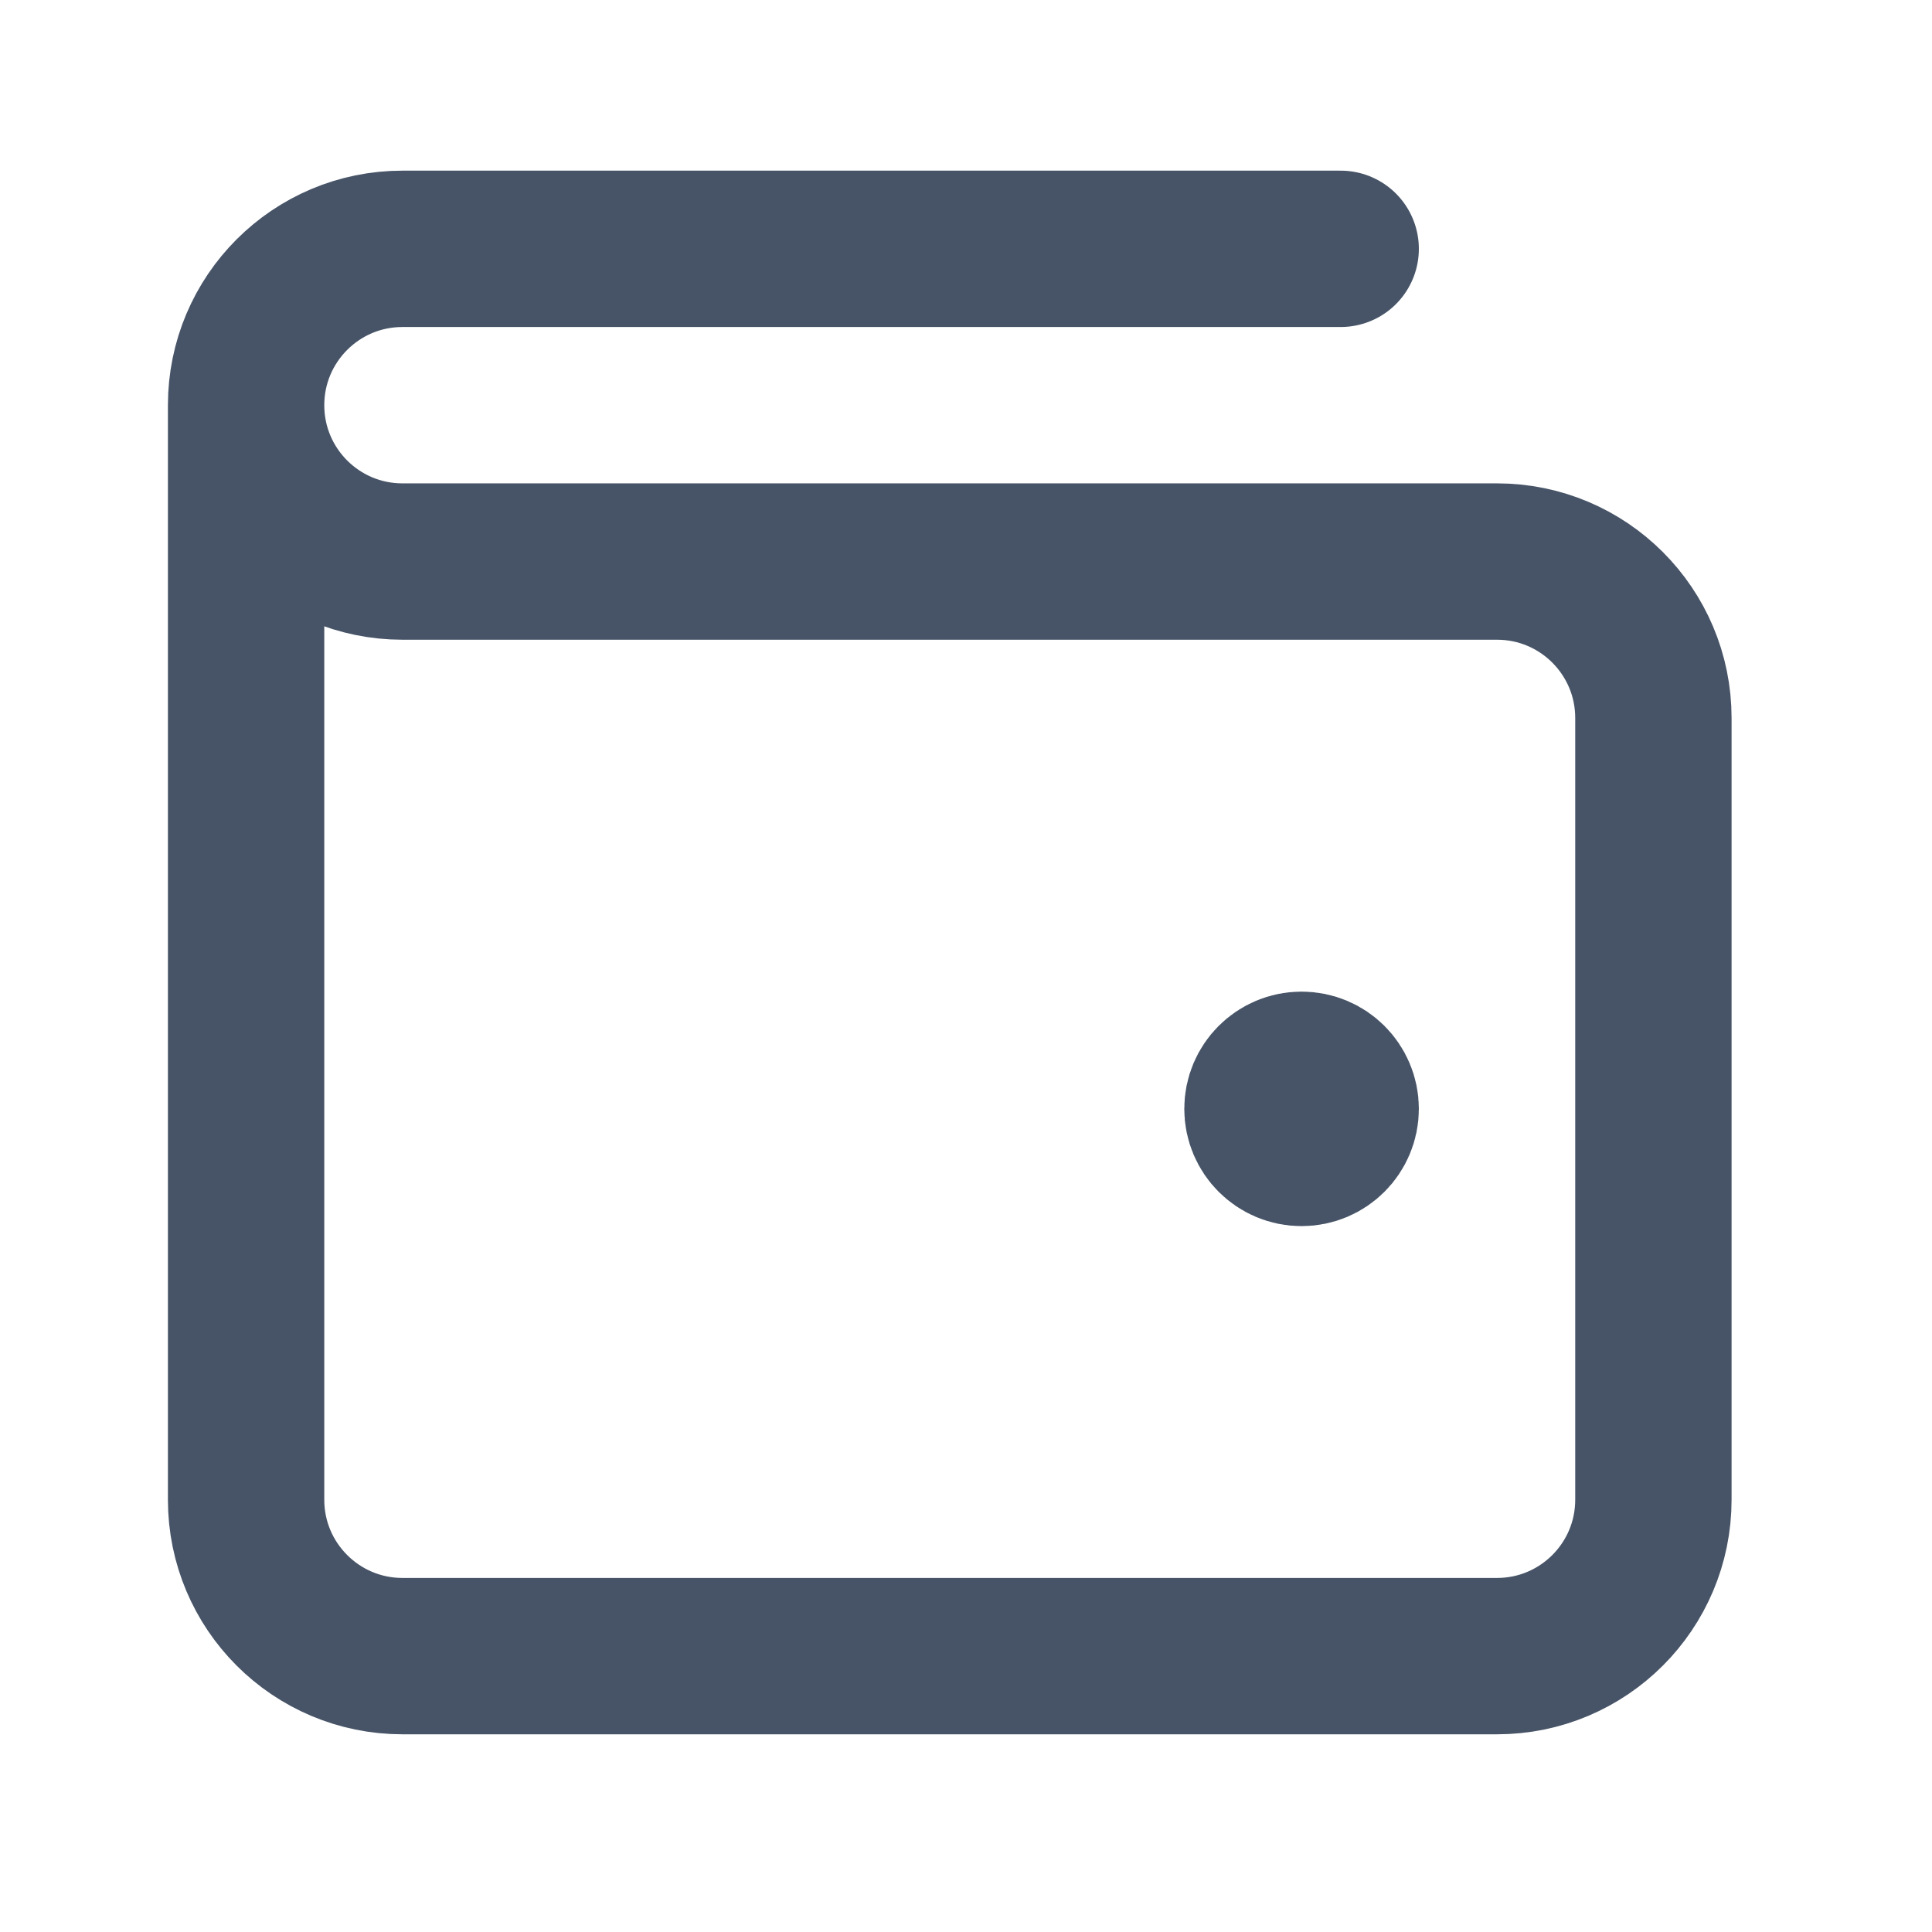
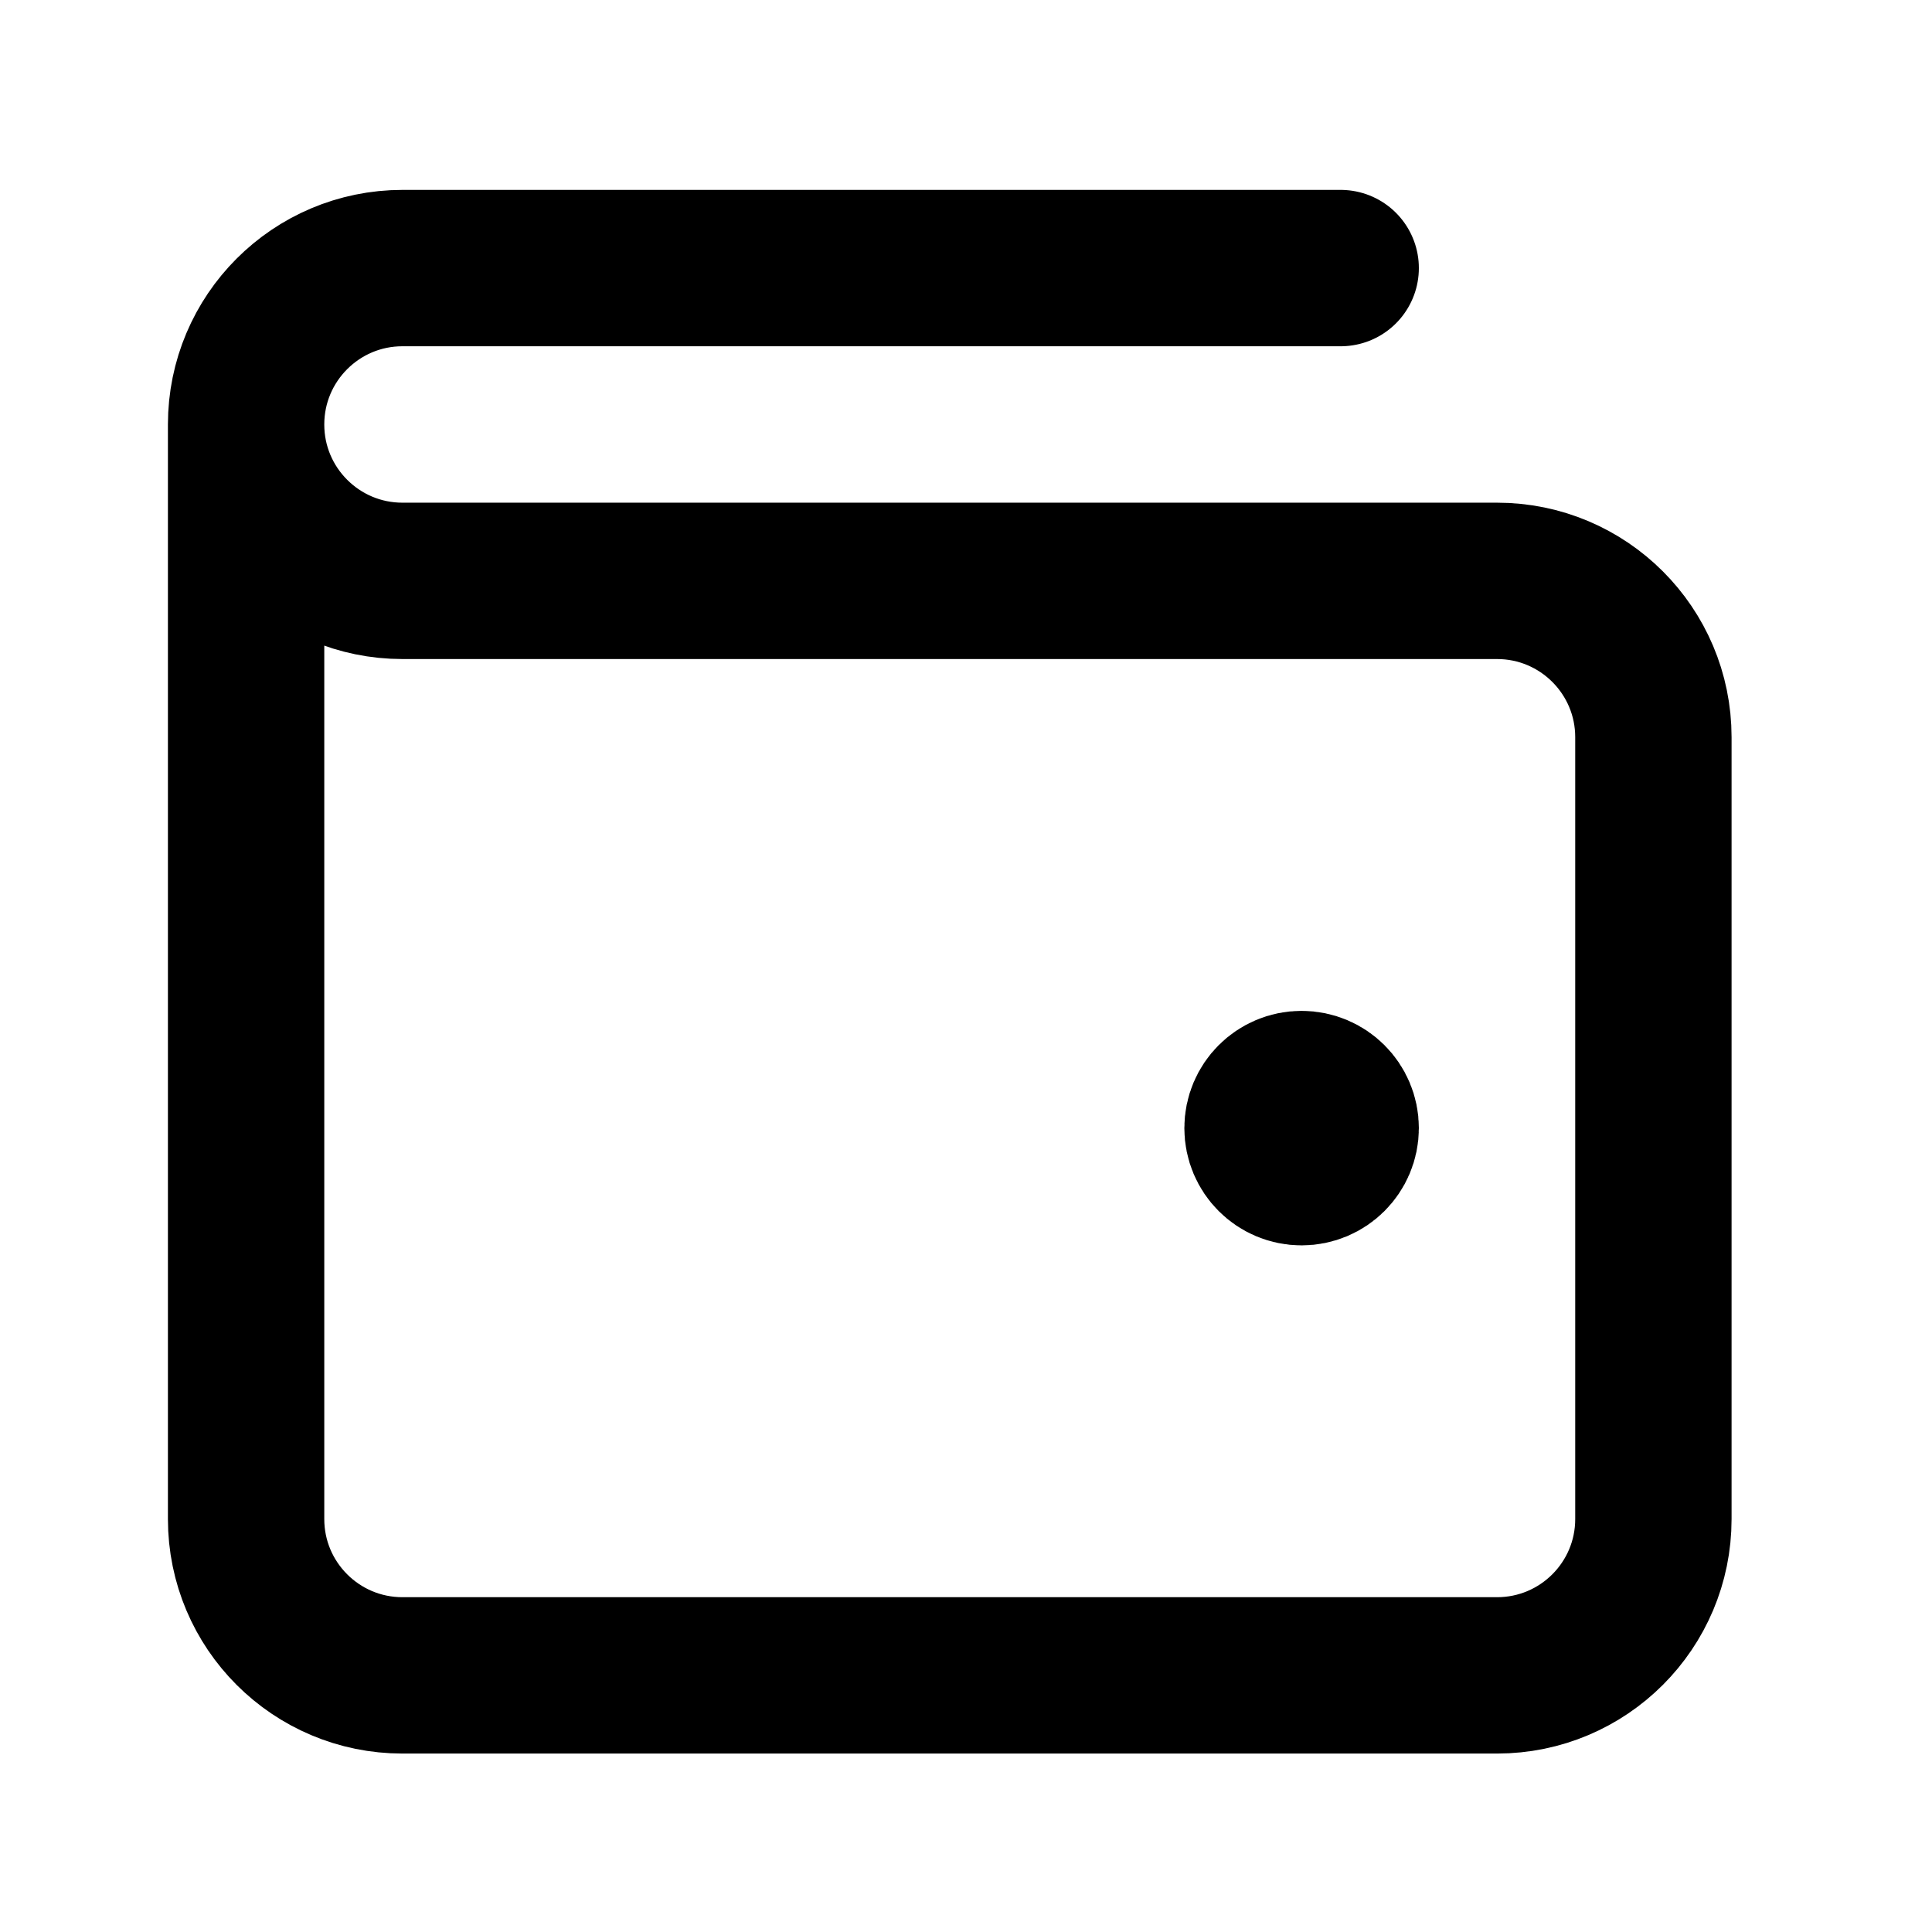
<svg xmlns="http://www.w3.org/2000/svg" width="29" height="29" viewBox="0 0 29 29" fill="none">
-   <path d="M19.537 16.644H19.549M3.694 6.082V22.512C3.694 23.808 4.745 24.859 6.041 24.859H22.471C23.767 24.859 24.818 23.808 24.818 22.512V10.777C24.818 9.48 23.767 8.429 22.471 8.429L6.041 8.429C4.745 8.429 3.694 7.379 3.694 6.082ZM3.694 6.082C3.694 4.786 4.745 3.735 6.041 3.735H20.124M20.124 16.644C20.124 16.968 19.861 17.231 19.537 17.231C19.213 17.231 18.95 16.968 18.95 16.644C18.95 16.32 19.213 16.058 19.537 16.058C19.861 16.058 20.124 16.32 20.124 16.644Z" stroke="#475467" stroke-width="2.347" stroke-linecap="round" stroke-linejoin="round" />
+   <path d="M19.537 16.933H19.549M3.694 6.372V22.801C3.694 24.098 4.745 25.148 6.041 25.148H22.471C23.767 25.148 24.818 24.098 24.818 22.801V11.066C24.818 9.769 23.767 8.719 22.471 8.719L6.041 8.719C4.745 8.719 3.694 7.668 3.694 6.372ZM3.694 6.372C3.694 5.075 4.745 4.024 6.041 4.024H20.124M20.124 16.933C20.124 17.258 19.861 17.52 19.537 17.52C19.213 17.52 18.951 17.258 18.951 16.933C18.951 16.609 19.213 16.347 19.537 16.347C19.861 16.347 20.124 16.609 20.124 16.933Z" stroke="black" stroke-width="2.347" stroke-linecap="round" stroke-linejoin="round" />
</svg>
